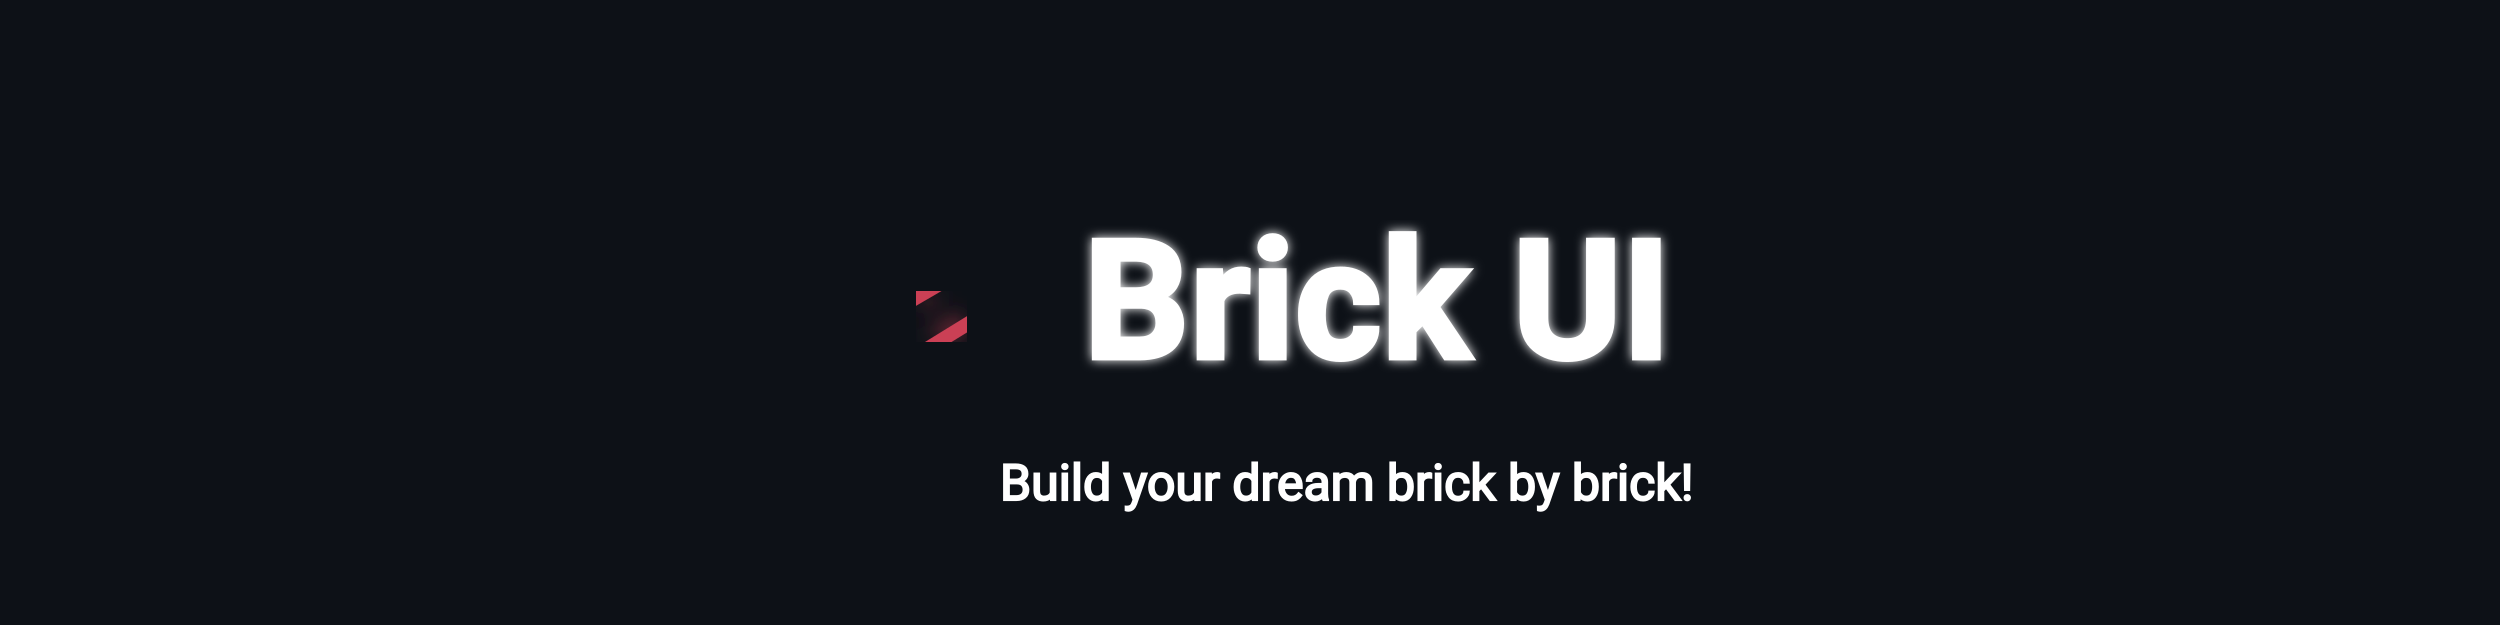
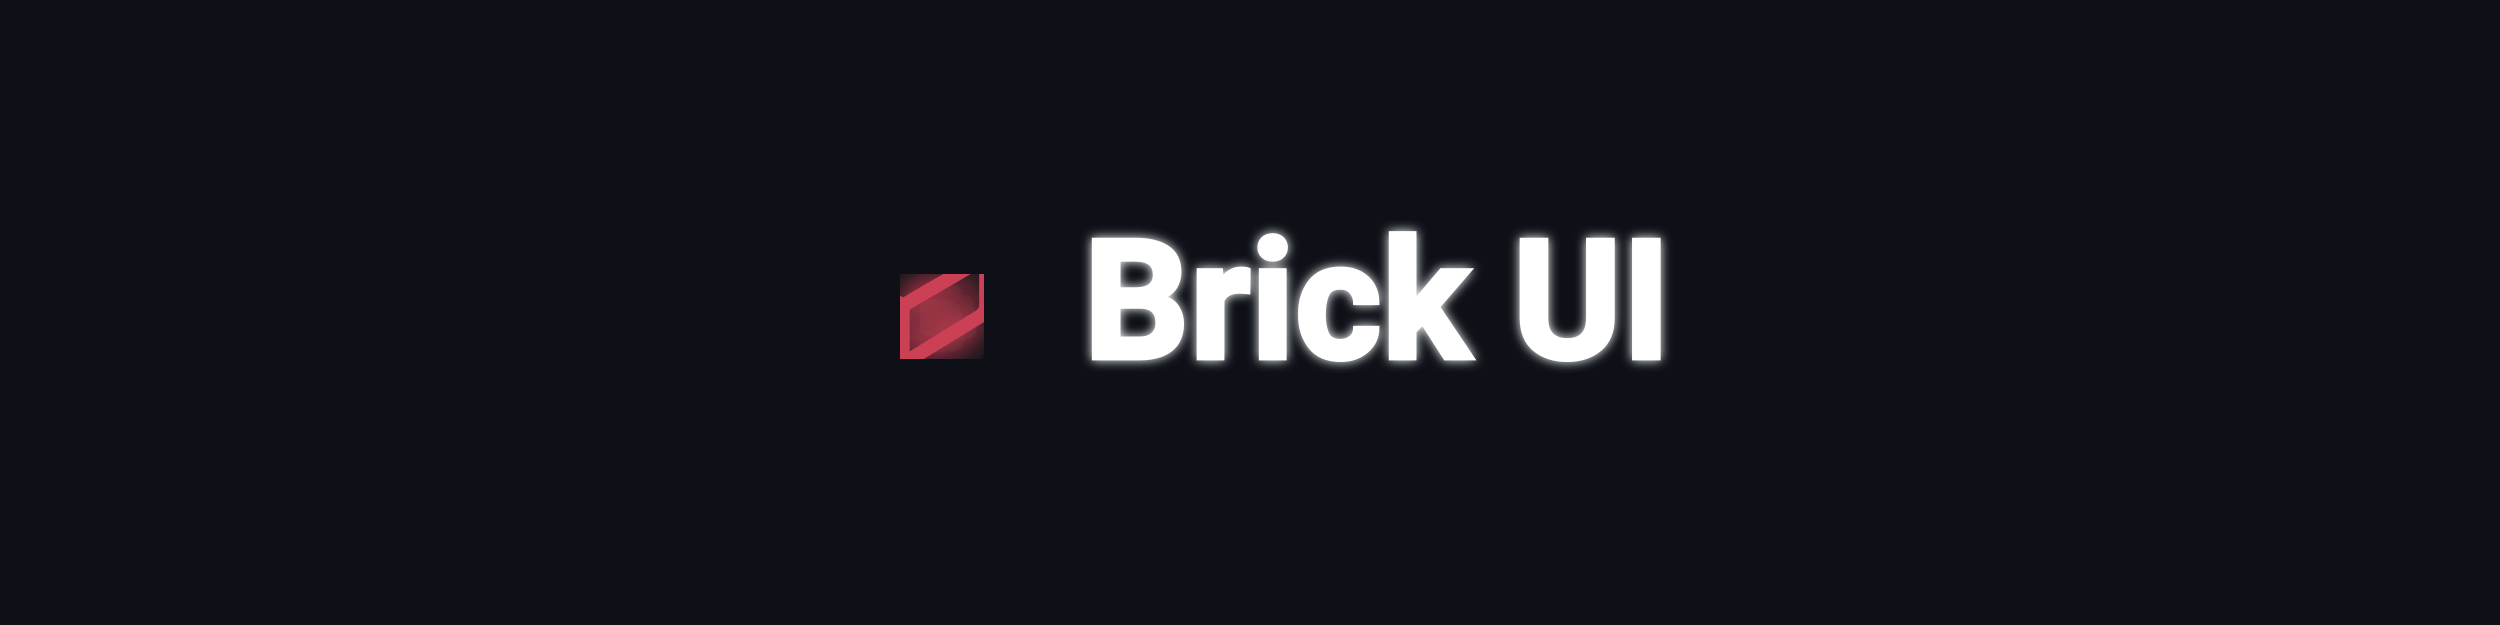
<svg xmlns="http://www.w3.org/2000/svg" viewBox="0 0 1200 300" width="1200" height="300">
  <defs>
-     <symbol id="cube" viewBox="0 0 24 24" fill="none" stroke="#CB4154" stroke-width="2" stroke-linecap="round" stroke-linejoin="round">
+     <symbol id="cube" viewBox="0 0 24 24" fill="transparent" stroke="#CB4154" stroke-width="2" stroke-linecap="round" stroke-linejoin="round">
      <path d="m21.12 6.4-6.05-4.06a2 2 0 0 0-2.17-.05L2.95 8.41a2 2 0 0 0-.95 1.7v5.82a2 2 0 0 0 .88 1.66l6.05 4.07a2        2 0 0 0 2.17.05l9.95-6.12a2 2 0 0 0 .95-1.7V8.06a2 2 0 0 0-.88-1.66Z" />
      <path d="M10 22v-8L2.25 9.15" />
      <path d="m10 14 11.77-6.87" />
    </symbol>
    <filter id="glow-strong">
      <feGaussianBlur stdDeviation="6" result="blur" />
      <feMerge>
        <feMergeNode in="blur" />
+         <feMergeNode in="SourceGraphic" />
+       </feMerge>
+     </filter>
+     <filter id="glow-pulse" x="-50%" y="-50%" fill="#0d1117" width="200%" height="200%">
+       <feGaussianBlur stdDeviation="6" result="blurBase" />
+       <feGaussianBlur stdDeviation="12" result="blurPulse" />
+       <feComponentTransfer in="blurPulse" result="pulseAlpha">
+         <feFuncA type="table" tableValues="0 3">
+           <animate attributeName="tableValues" values="0 0.2;0.07 0.2;0 0.2" dur="3s" repeatCount="indefinite" />
+         </feFuncA>
+       </feComponentTransfer>
+       <feMerge>
+         <feMergeNode in="blurBase" />
+         <feMergeNode in="pulseAlpha" />
        <feMergeNode in="SourceGraphic" />
      </feMerge>
    </filter>
    <filter id="glow-soft">
      <feGaussianBlur stdDeviation="2.5" result="blur" />
      <feMerge>
        <feMergeNode in="blur" />
        <feMergeNode in="SourceGraphic" />
      </feMerge>
    </filter>
  </defs>
  <rect width="100%" height="100%" fill="#0d1117" />
  <g transform="translate(440,140)">
-     <use href="#cube" x="-40" y="-40" width="80" height="80" stroke="#CB4154" filter="url(#glow-strong)">
-       <animateTransform attributeName="transform" type="scale" values="1;1.05;1" dur="3s" repeatCount="indefinite" additive="sum" />
+     <use href="#cube" x="-40" y="-40" width="80" height="80" stroke="#CB4154" filter="url(#glow-pulse)">
      <animate attributeName="opacity" values="1;1;1;0.5;1;1;1;0.4;1;1;1" keyTimes="0;0.2;0.3;0.32;0.34;0.6;0.7;0.72;0.74;0.9;1" dur="6s" repeatCount="indefinite" calcMode="discrete" />
    </use>
  </g>
  <text x="520" y="50%" text-anchor="start" dominant-baseline="middle" font-family="Segoe UI, Roboto, sans-serif" font-size="80" font-weight="bold" fill="white" stroke="white" stroke-width="2" filter="url(#glow-soft)">
    Brick UI
  </text>
-   <text x="480" y="80%" font-size="24" fill="white" stroke="white" font-family="Segoe UI, Roboto, sans-serif">
-     Build your dream brick by brick!
-   </text>
</svg>
